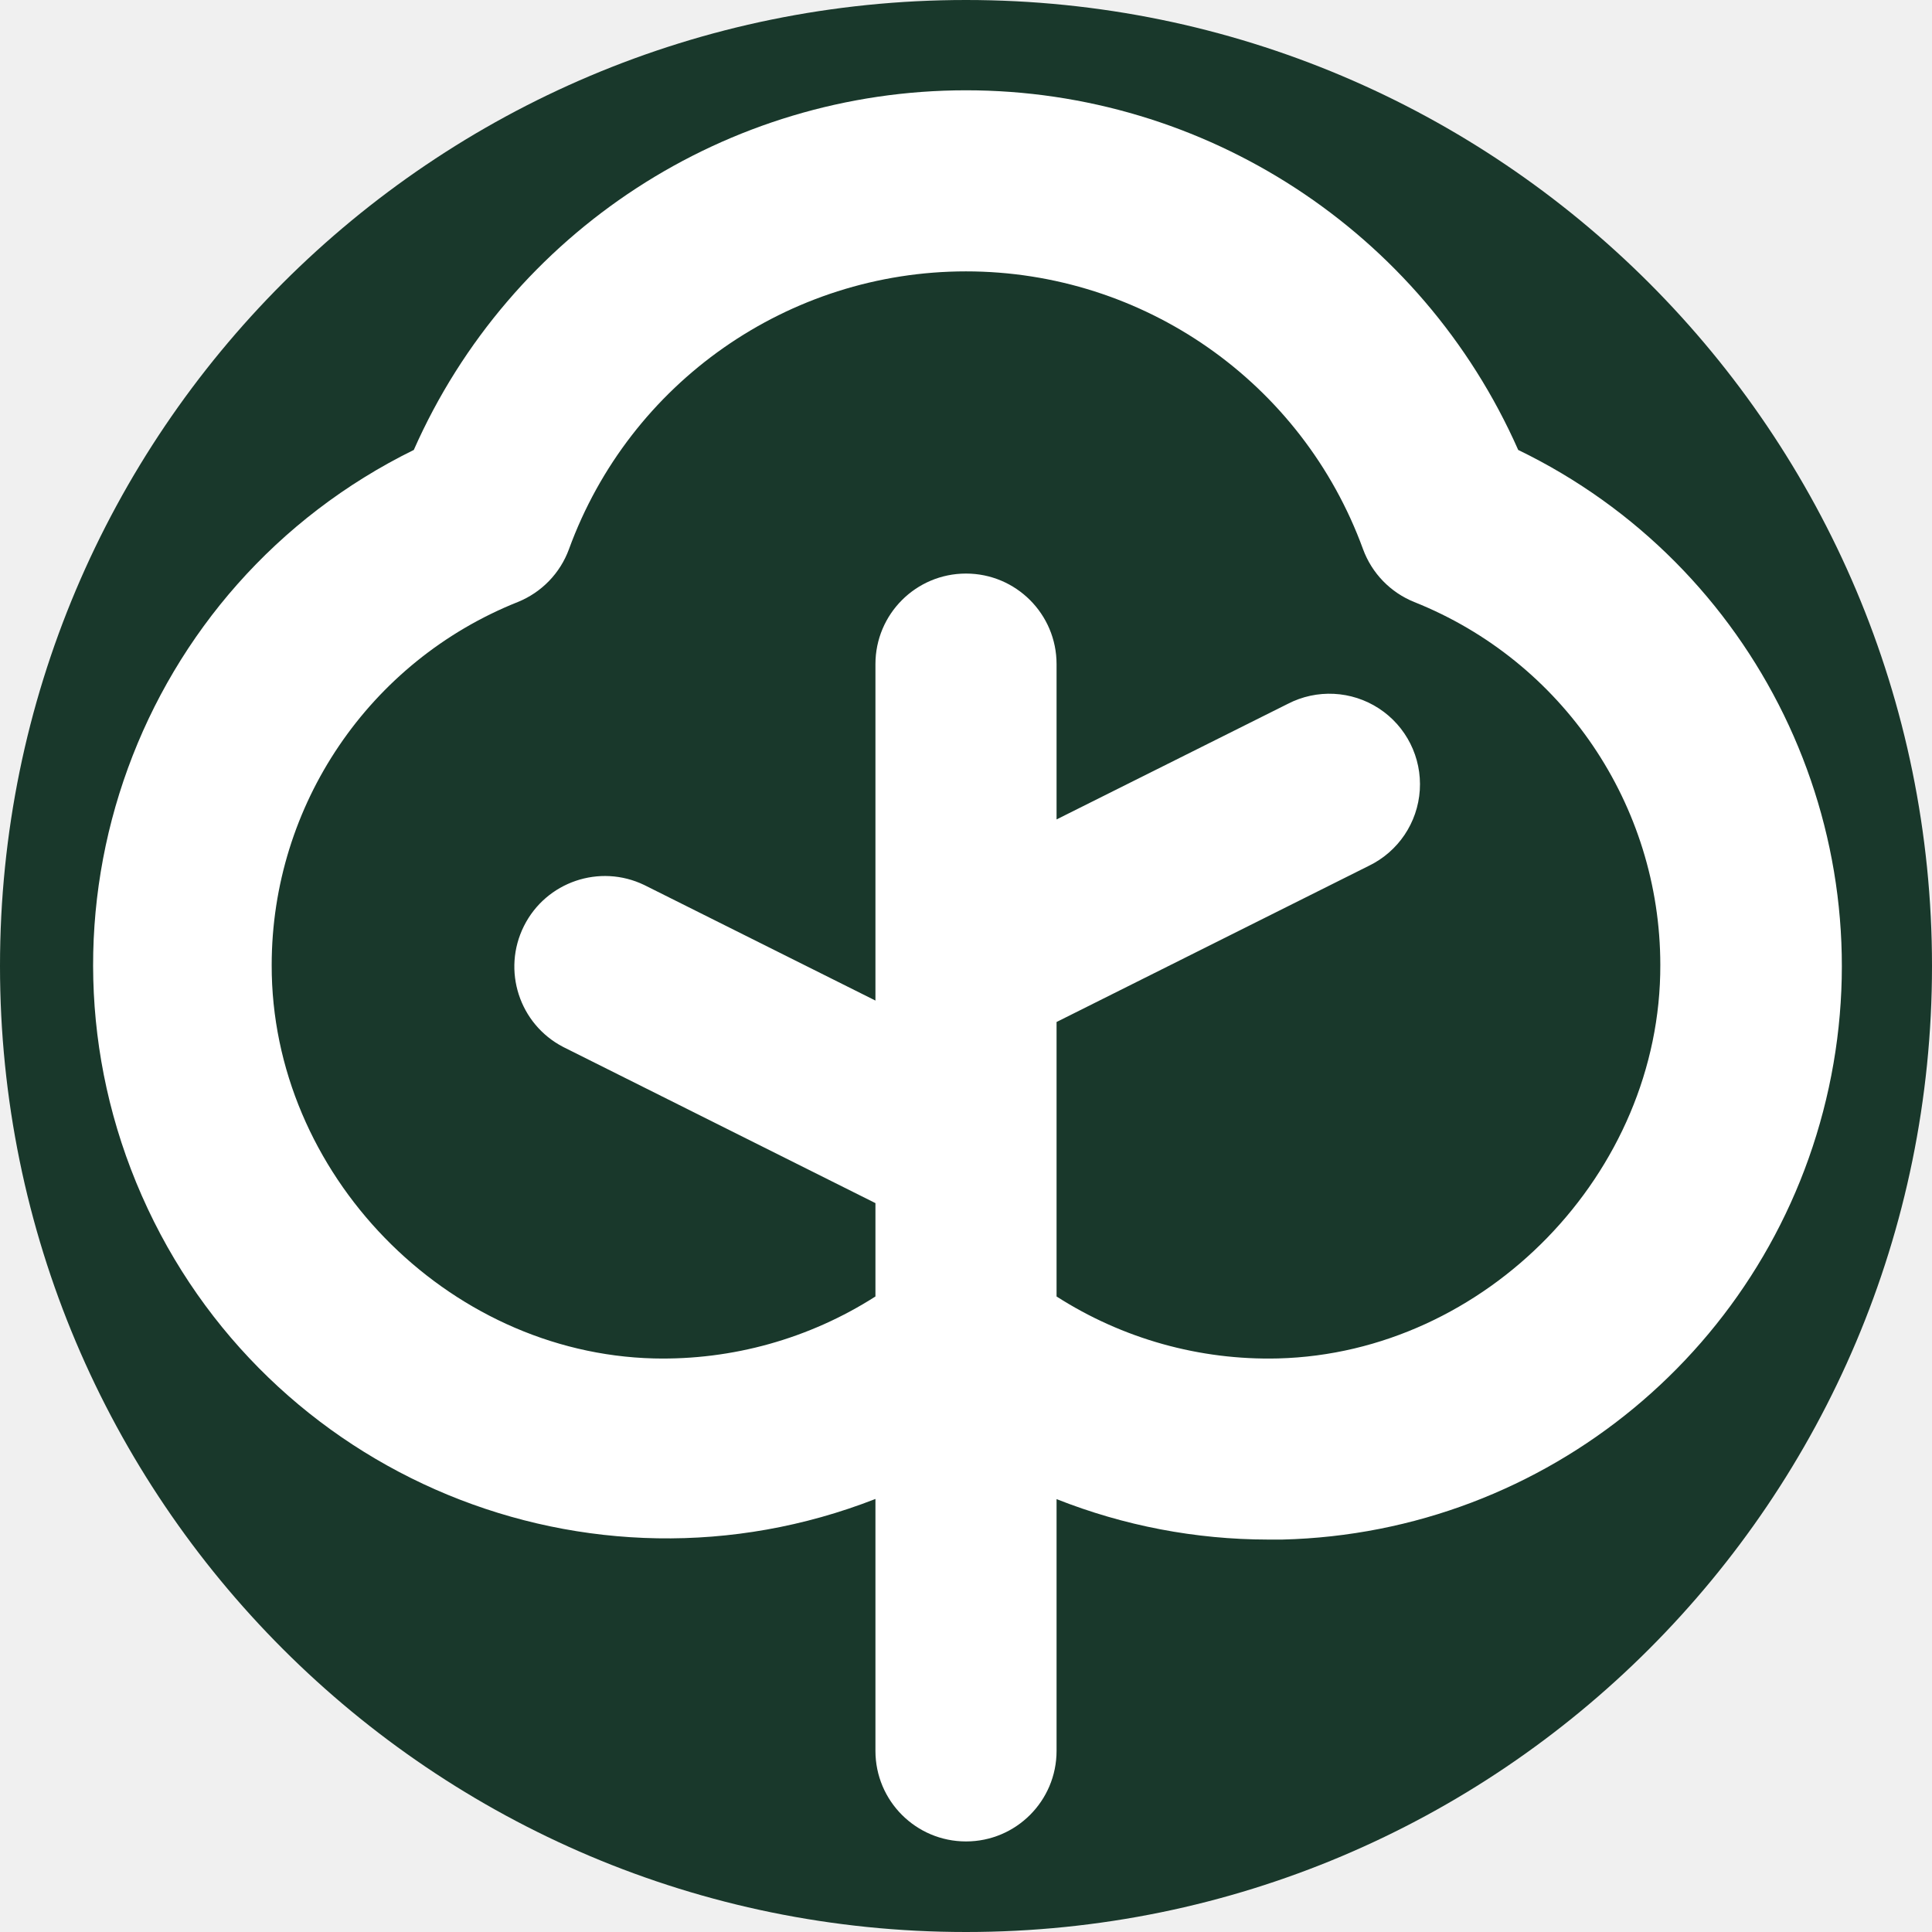
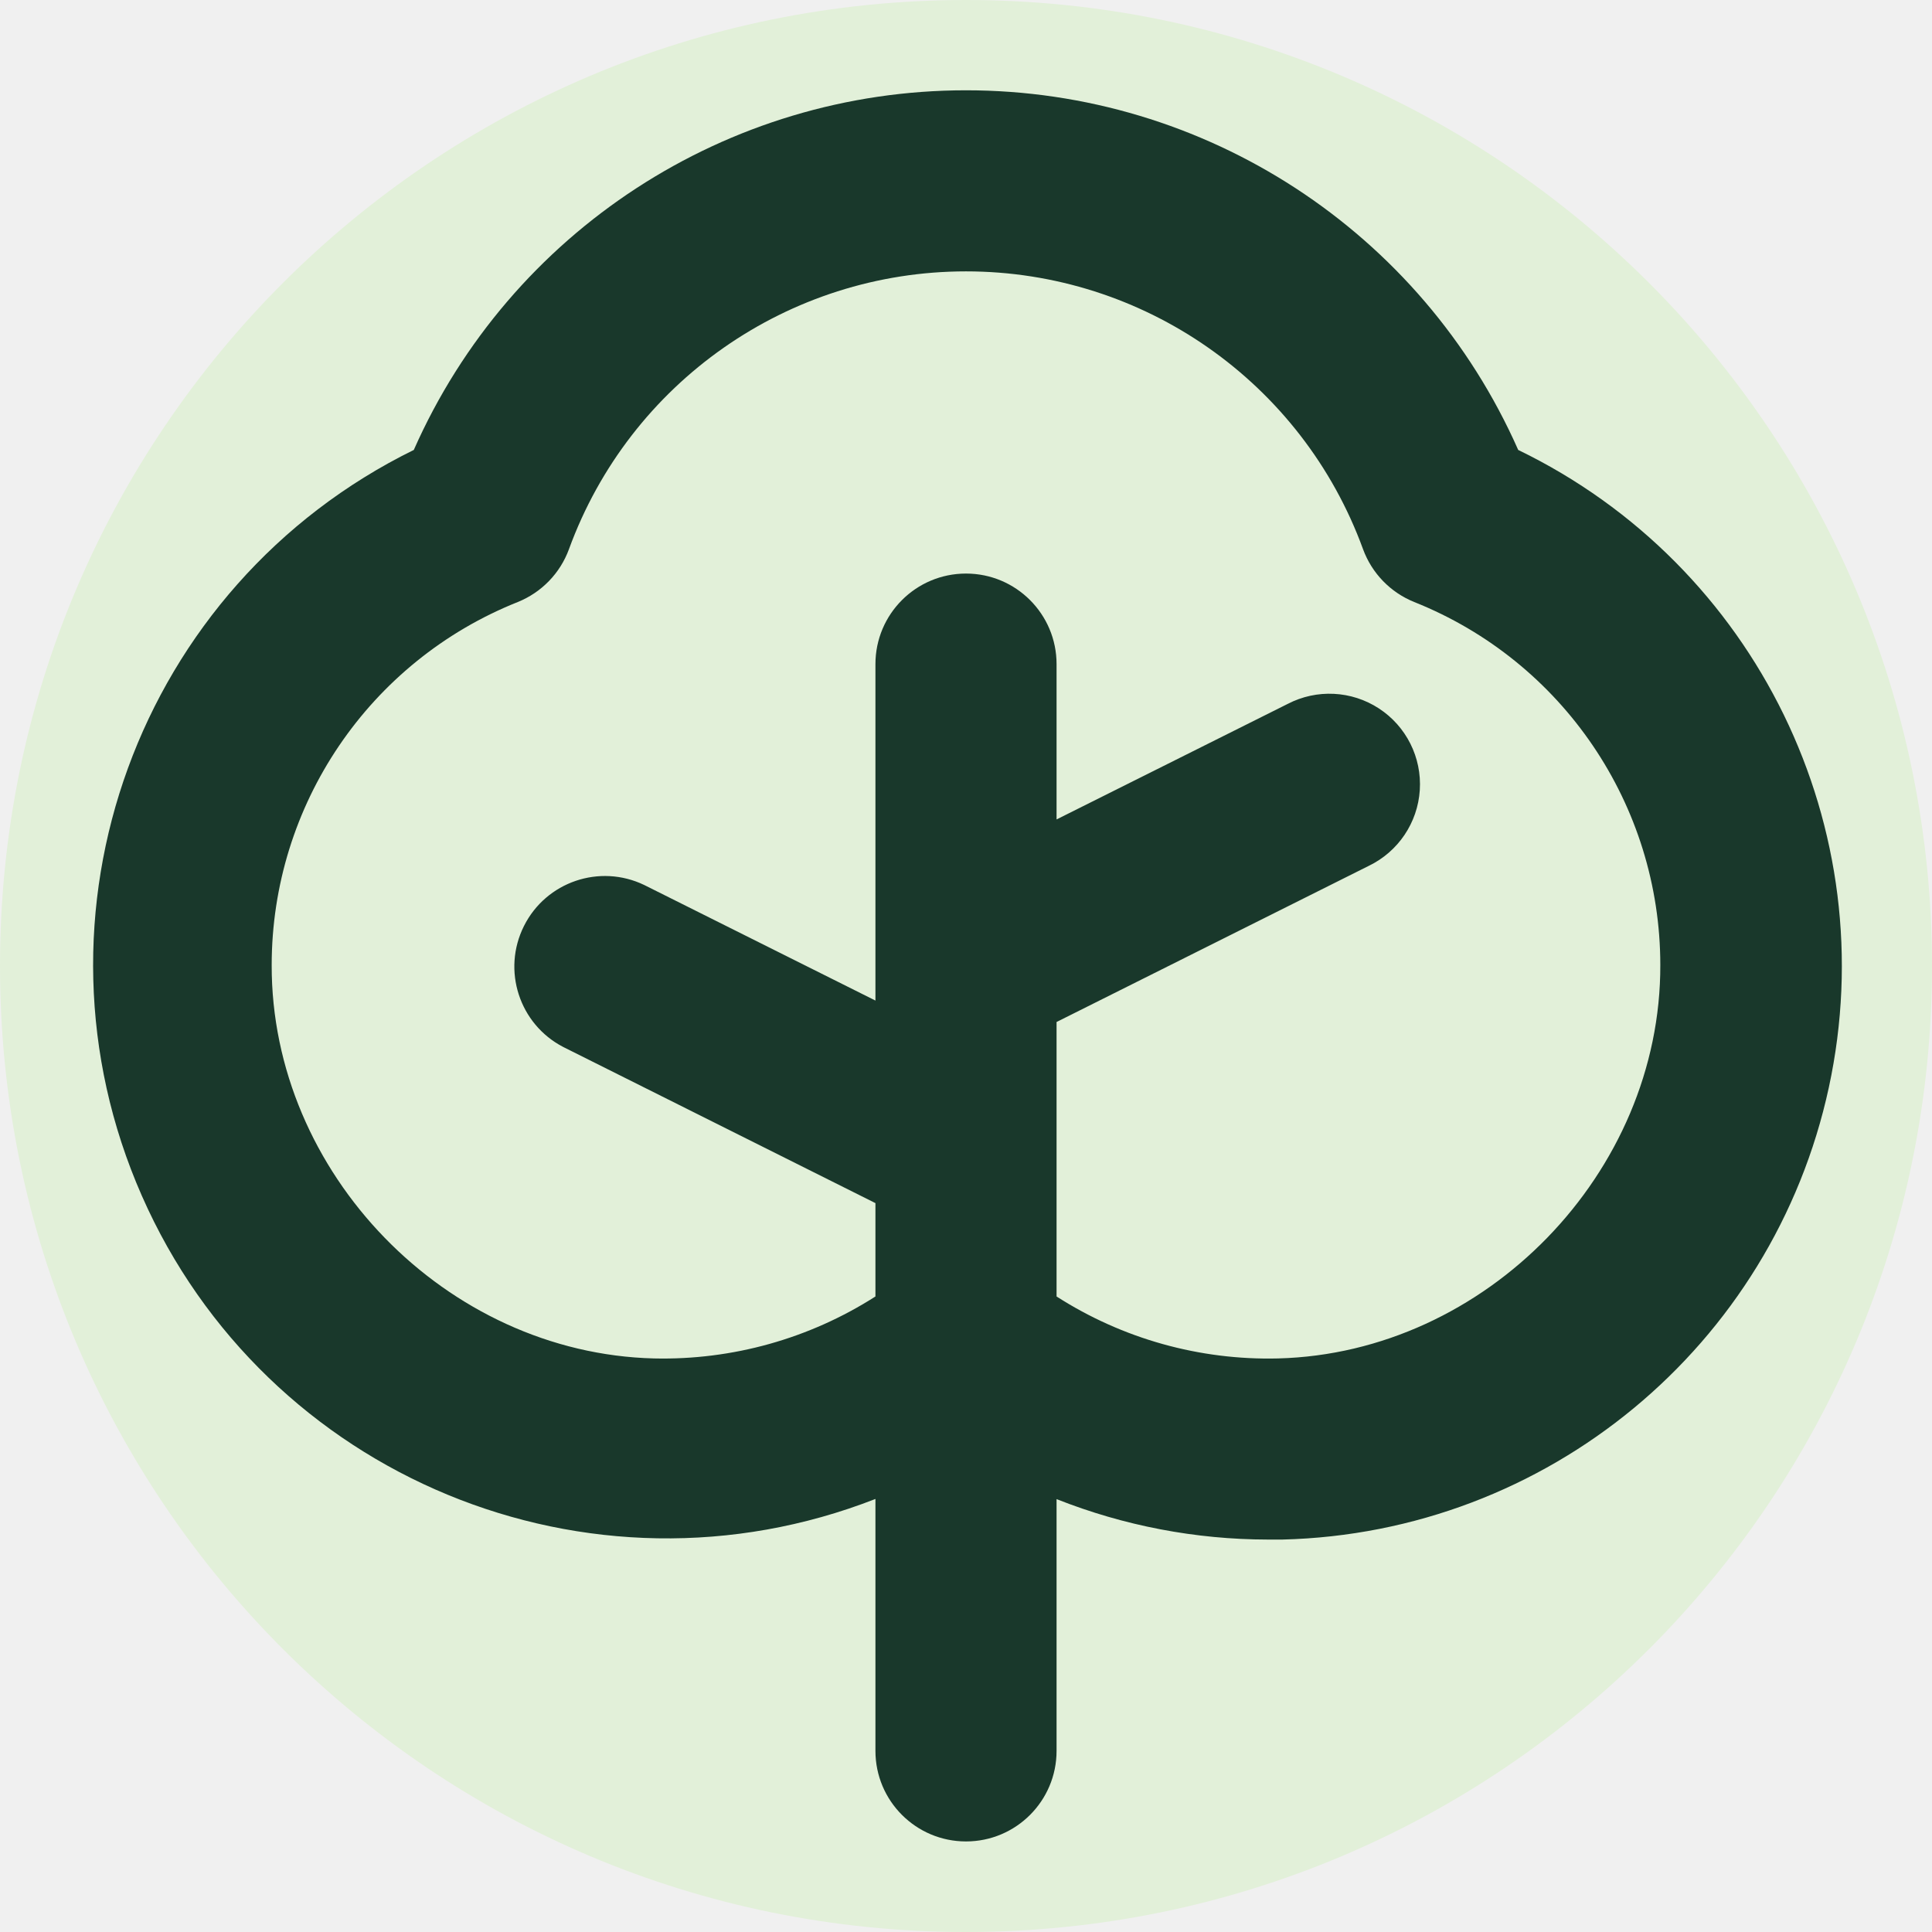
<svg xmlns="http://www.w3.org/2000/svg" viewBox="0 0 256 256" width="256" height="256">
-   <circle cx="128" cy="128" r="128" fill="#19382B" />
-   <path d="M201.17,59.62a80,80,0,0,0-146.34,0,76,76,0,0,0,61.17,139V232a12,12,0,0,0,24,0V198.64A76.26,76.26,0,0,0,168,204l1.92,0A76,76,0,0,0,201.17,59.62ZM169.35,180A52,52,0,0,1,140,171.79V135.42l41.37-20.69a12,12,0,1,0-10.74-21.46L140,108.58V88a12,12,0,0,0-24,0v44.58L85.37,117.27a12,12,0,0,0-10.74,21.46L116,159.42v12.37A52.24,52.24,0,0,1,86.65,180c-27.53-.69-50.72-24.56-50.65-52.13a51.81,51.81,0,0,1,32.61-48.1,12,12,0,0,0,6.78-7,56,56,0,0,1,105.22,0,12,12,0,0,0,6.78,7A51.81,51.81,0,0,1,220,127.85C220.08,155.41,196.88,179.29,169.35,180Z" fill="#ffffff" />
+   <circle cx="128" cy="128" r="128" fill="#e2f0d9" />
+   <path d="M201.17,59.62a80,80,0,0,0-146.34,0,76,76,0,0,0,61.17,139V232a12,12,0,0,0,24,0V198.64A76.26,76.26,0,0,0,168,204l1.92,0A76,76,0,0,0,201.17,59.62ZM169.35,180A52,52,0,0,1,140,171.79V135.42l41.37-20.69a12,12,0,1,0-10.74-21.46L140,108.58V88a12,12,0,0,0-24,0v44.58L85.37,117.27a12,12,0,0,0-10.74,21.46L116,159.42v12.37A52.24,52.24,0,0,1,86.65,180c-27.53-.69-50.72-24.56-50.65-52.13a51.81,51.81,0,0,1,32.61-48.1,12,12,0,0,0,6.78-7,56,56,0,0,1,105.22,0,12,12,0,0,0,6.78,7A51.81,51.81,0,0,1,220,127.85C220.08,155.41,196.88,179.29,169.35,180Z" fill="#19382B" />
</svg>
